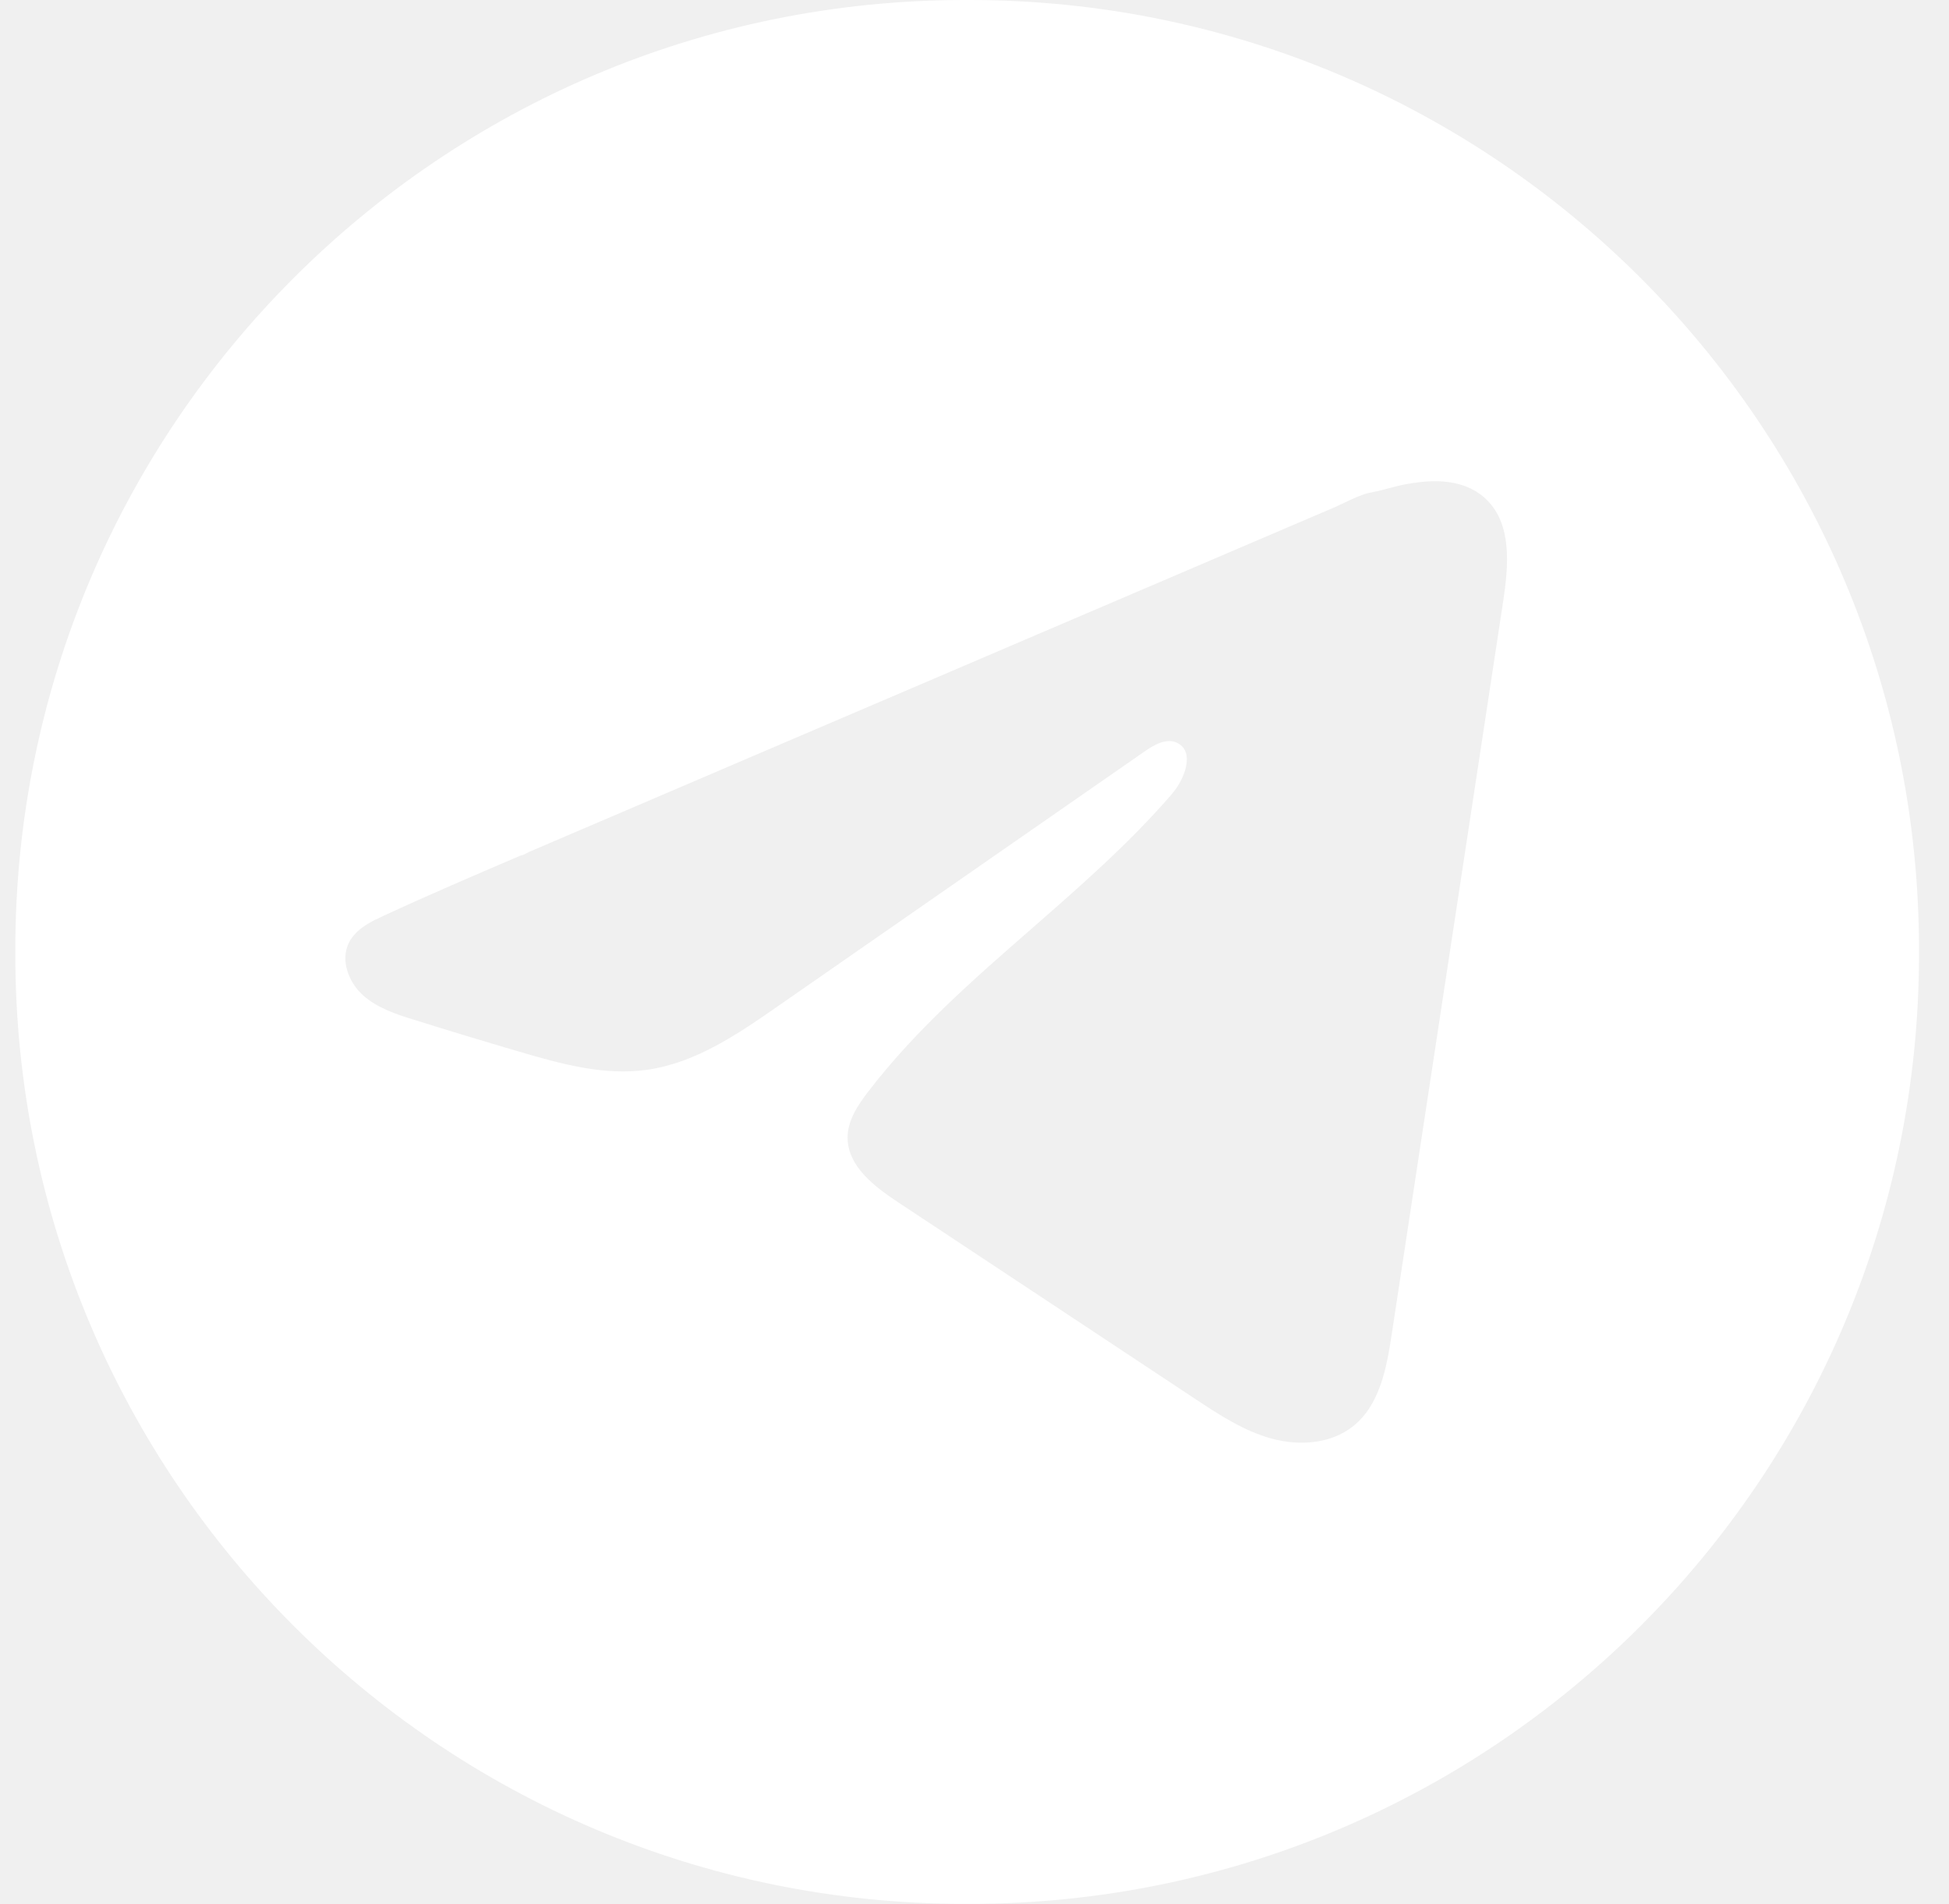
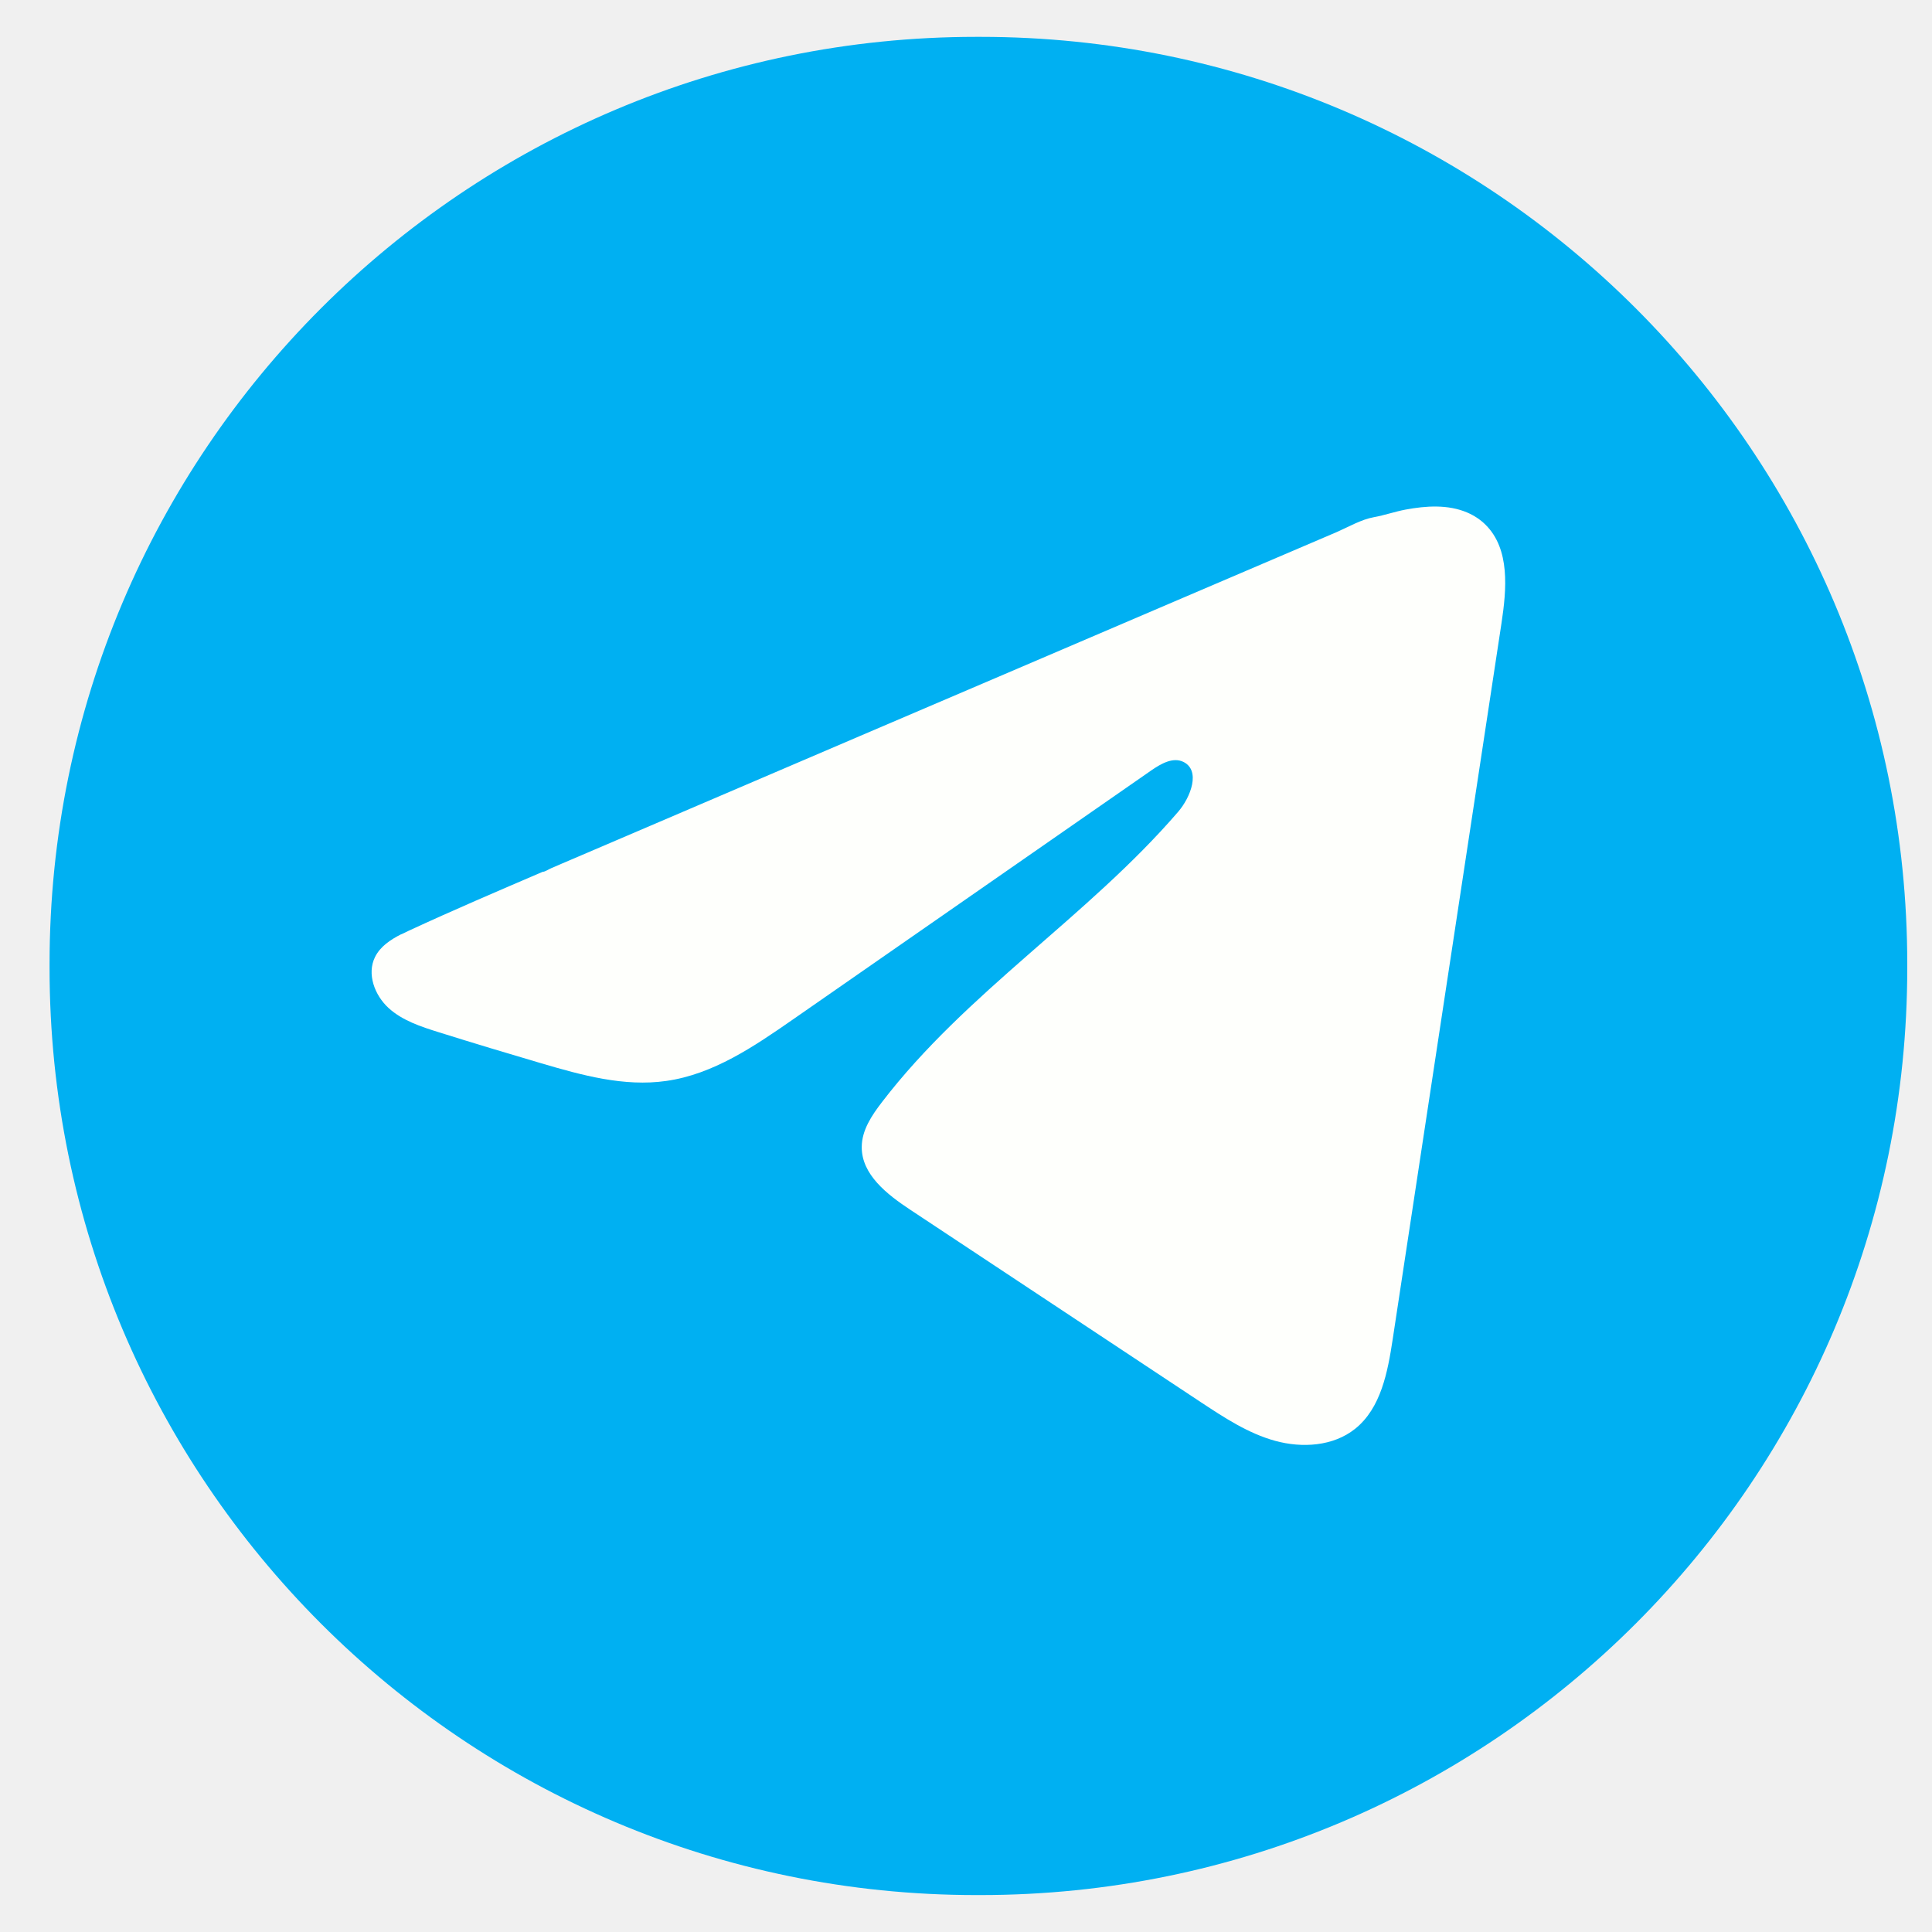
- <svg xmlns="http://www.w3.org/2000/svg" width="43" height="42" viewBox="0 0 43 42" fill="none">
-   <path fill-rule="evenodd" clip-rule="evenodd" d="M21.29 0H21.386C32.957 0 42.338 9.381 42.338 20.952V21.048C42.338 32.619 32.957 42 21.386 42H21.29C9.718 42 0.338 32.619 0.338 21.048V20.952C0.338 9.381 9.718 0 21.29 0ZM8.468 20.2C8.41 20.227 8.352 20.255 8.293 20.284L8.29 20.283C8.047 20.406 7.816 20.558 7.697 20.798C7.507 21.18 7.688 21.663 8.003 21.95C8.318 22.237 8.739 22.374 9.146 22.5C9.913 22.74 10.682 22.973 11.453 23.199C12.373 23.47 13.329 23.735 14.28 23.599C15.342 23.449 16.267 22.82 17.148 22.207C18.499 21.269 19.849 20.331 21.2 19.392C22.55 18.454 23.901 17.516 25.251 16.578C25.466 16.429 25.737 16.273 25.972 16.388C26.368 16.581 26.142 17.184 25.853 17.518C24.918 18.602 23.835 19.547 22.754 20.492C21.472 21.611 20.191 22.73 19.158 24.078C18.928 24.376 18.703 24.712 18.7 25.088C18.695 25.714 19.274 26.164 19.795 26.509C20.892 27.235 21.989 27.961 23.086 28.687C24.18 29.412 25.275 30.136 26.37 30.861C26.898 31.21 27.436 31.564 28.047 31.734C28.658 31.901 29.361 31.857 29.855 31.461C30.44 30.994 30.593 30.181 30.704 29.441C31.428 24.688 32.151 19.933 32.873 15.179L33.165 13.257C33.282 12.482 33.361 11.579 32.804 11.029C32.688 10.912 32.548 10.82 32.397 10.754C31.958 10.564 31.453 10.599 30.996 10.686C30.879 10.708 30.764 10.739 30.649 10.769C30.527 10.802 30.404 10.835 30.281 10.857C30.074 10.893 29.866 10.992 29.665 11.088C29.589 11.124 29.514 11.16 29.441 11.192C28.841 11.448 28.242 11.705 27.642 11.961C27.043 12.217 26.444 12.474 25.846 12.73C25.247 12.986 24.647 13.242 24.047 13.499C23.448 13.755 22.85 14.011 22.251 14.267C21.652 14.524 21.052 14.78 20.453 15.037C19.854 15.293 19.255 15.549 18.656 15.805C18.057 16.061 17.457 16.318 16.858 16.574C16.259 16.831 15.66 17.087 15.061 17.343C14.463 17.6 13.864 17.856 13.265 18.112C13.115 18.176 12.965 18.24 12.815 18.304C12.665 18.368 12.516 18.432 12.366 18.496L11.917 18.689C11.878 18.706 11.839 18.723 11.8 18.739C11.761 18.756 11.722 18.772 11.683 18.789C11.666 18.796 11.645 18.807 11.622 18.82C11.575 18.845 11.522 18.873 11.486 18.873L11.432 18.896C10.441 19.321 9.448 19.746 8.468 20.2Z" fill="white" />
+ <svg xmlns="http://www.w3.org/2000/svg" width="26" height="26" viewBox="0 0 26 26" fill="none">
+   <path d="M13.195 0.496H13.138C6.25 0.496 0.667 6.081 0.667 12.971V13.028C0.667 19.918 6.25 25.503 13.138 25.503H13.195C20.083 25.503 25.667 19.918 25.667 13.028V12.971C25.667 6.081 20.083 0.496 13.195 0.496Z" fill="#00B0F2" />
+   <path d="M5.402 12.573C5.437 12.556 5.472 12.539 5.506 12.523C6.1 12.248 6.701 11.991 7.302 11.733C7.335 11.733 7.389 11.695 7.42 11.683C7.466 11.663 7.512 11.644 7.559 11.623L7.826 11.509C8.005 11.432 8.182 11.356 8.361 11.28C8.718 11.128 9.074 10.975 9.431 10.822C10.143 10.517 10.857 10.211 11.57 9.906C12.283 9.601 12.997 9.296 13.71 8.991C14.423 8.686 15.137 8.38 15.85 8.075C16.563 7.77 17.277 7.465 17.99 7.16C18.148 7.091 18.32 6.99 18.49 6.96C18.633 6.934 18.772 6.885 18.915 6.858C19.188 6.807 19.488 6.786 19.749 6.899C19.839 6.938 19.923 6.993 19.992 7.062C20.323 7.39 20.276 7.928 20.206 8.389C19.718 11.601 19.231 14.813 18.742 18.025C18.675 18.466 18.584 18.95 18.237 19.228C17.942 19.464 17.524 19.49 17.16 19.39C16.797 19.29 16.476 19.078 16.162 18.871C14.857 18.007 13.552 17.143 12.248 16.279C11.938 16.074 11.593 15.806 11.597 15.434C11.598 15.21 11.732 15.01 11.869 14.832C13.002 13.353 14.638 12.337 15.854 10.926C16.026 10.727 16.161 10.368 15.925 10.253C15.785 10.185 15.624 10.278 15.496 10.366C13.888 11.483 12.281 12.601 10.673 13.718C10.148 14.083 9.598 14.458 8.965 14.547C8.4 14.628 7.83 14.47 7.283 14.309C6.824 14.174 6.366 14.036 5.91 13.893C5.667 13.817 5.416 13.736 5.229 13.565C5.042 13.394 4.934 13.107 5.047 12.879C5.118 12.736 5.255 12.646 5.4 12.572L5.402 12.573Z" fill="#FEFFFC" />
</svg>
